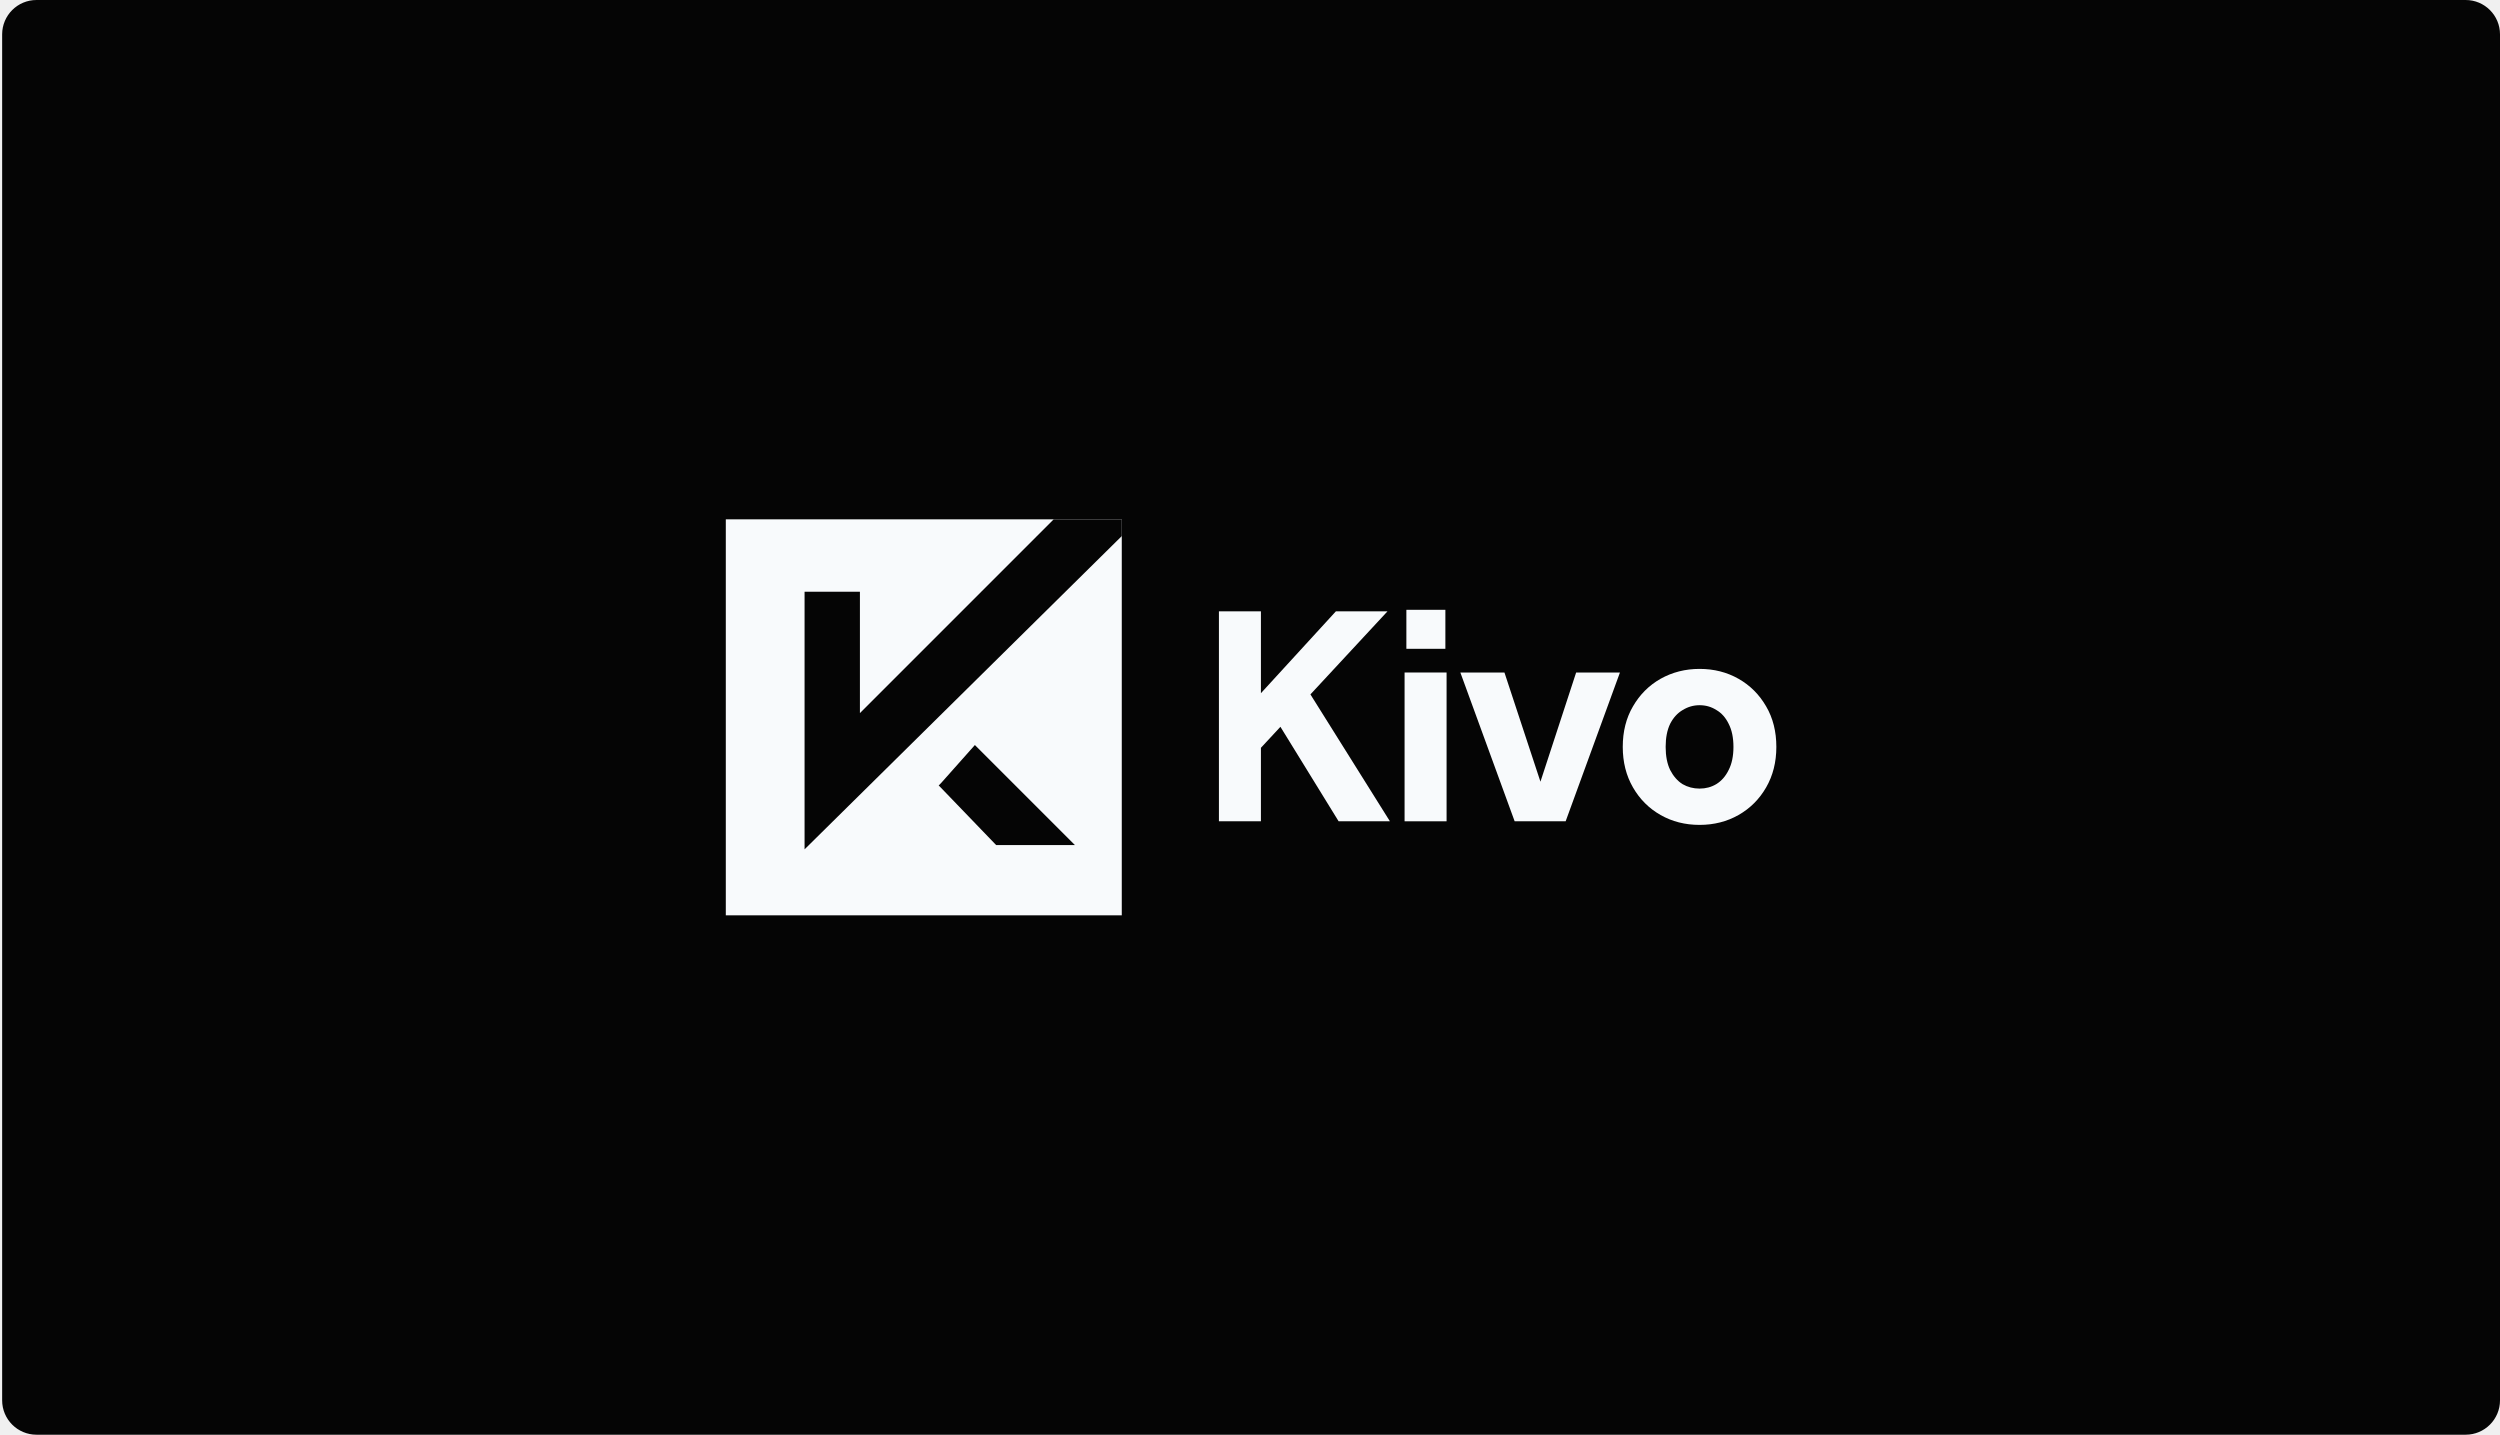
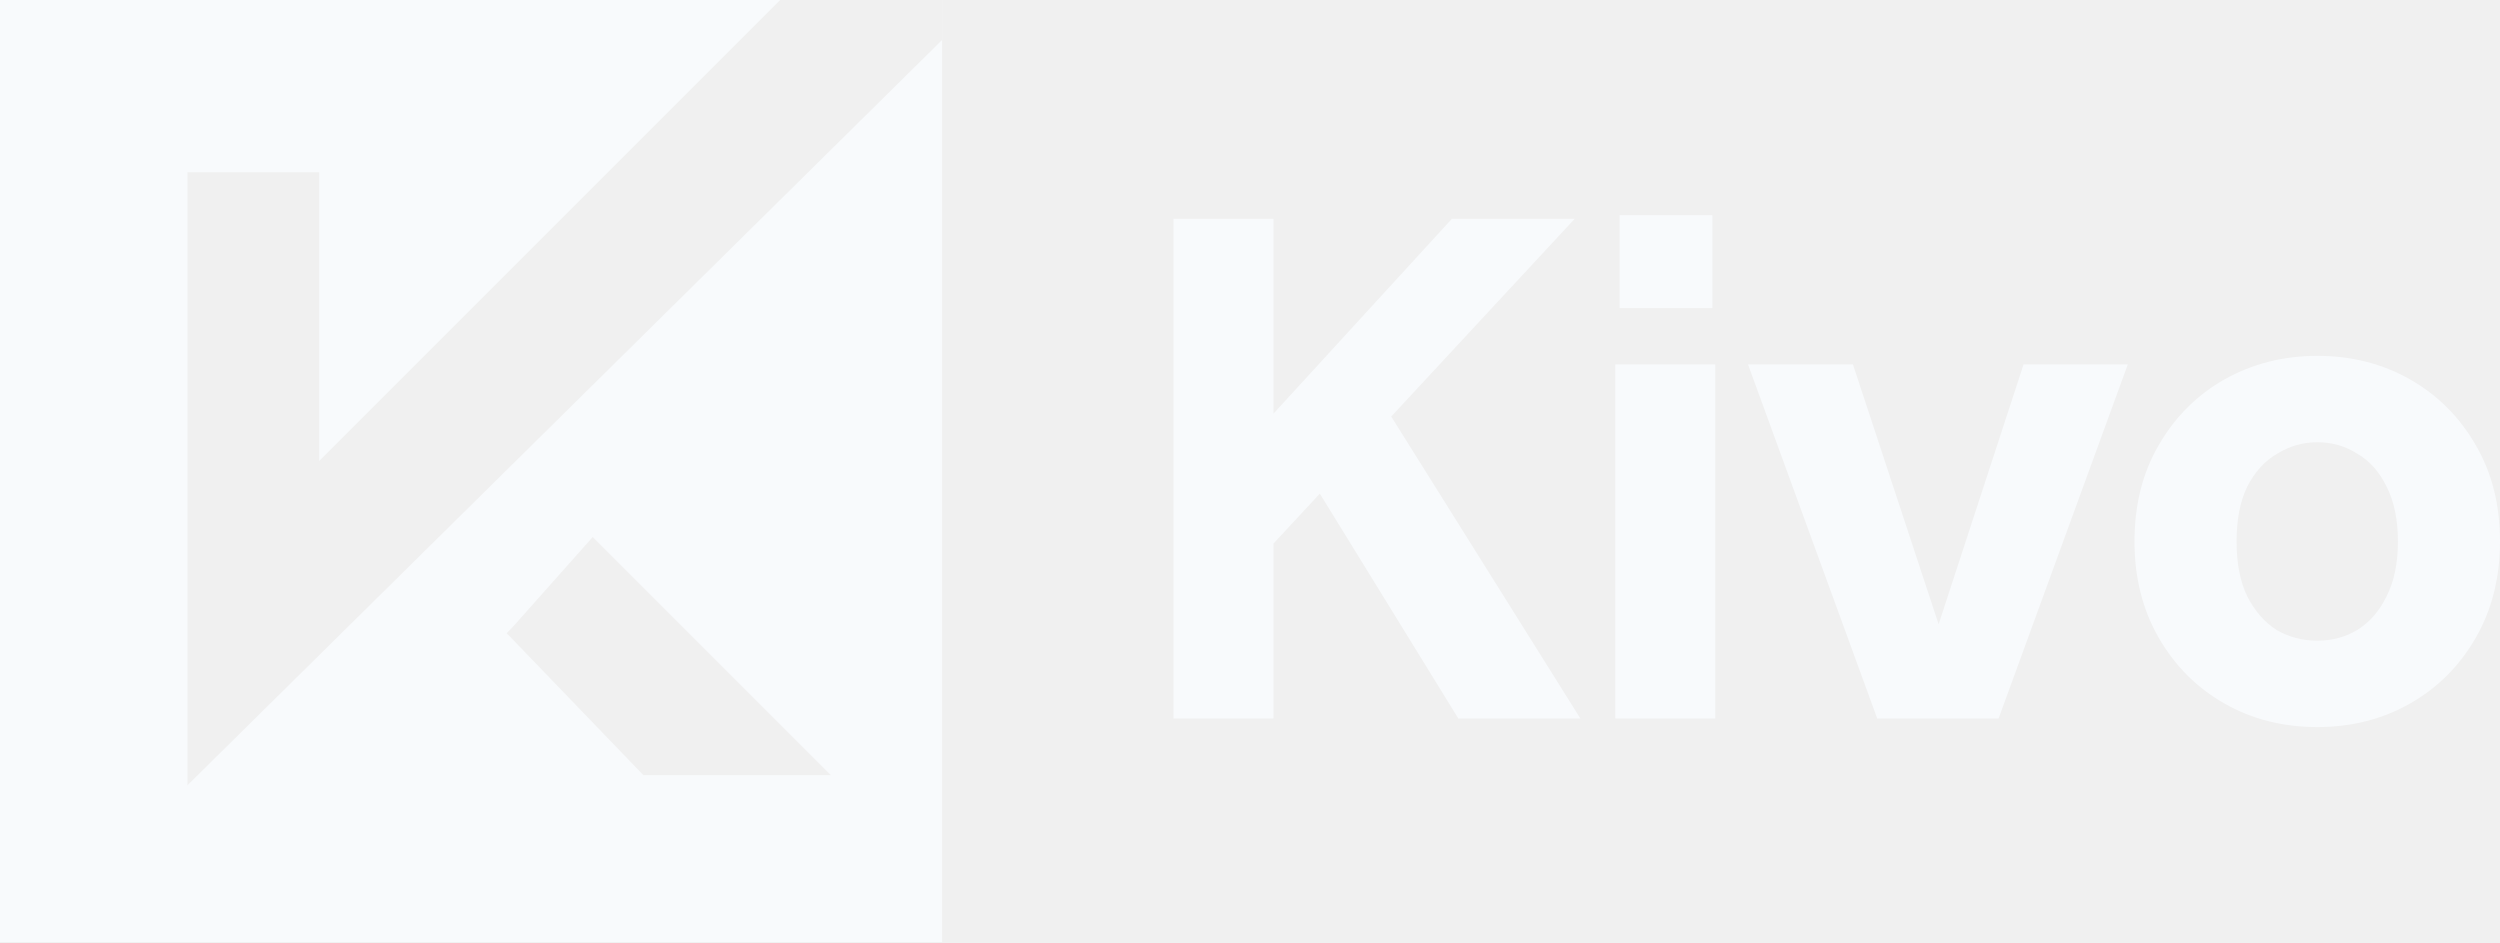
- <svg xmlns="http://www.w3.org/2000/svg" width="582" height="334" viewBox="0 0 582 334" fill="none">
-   <rect x="1" y="0.5" width="580.5" height="333" rx="7.5" fill="#050505" />
-   <rect x="1" y="0.5" width="580.5" height="333" rx="7.5" stroke="#050505" />
-   <g clip-path="url(#clip0_62_19)">
+ <svg xmlns="http://www.w3.org/2000/svg" viewBox="168.967 120.908 244.567 92.183" fill="none">
+   <mask id="mark" maskUnits="userSpaceOnUse" x="168.967" y="120.908" width="92.182" height="92.182">
    <rect width="92.182" height="92.182" transform="translate(168.967 120.908)" fill="#F8FAFC" />
-     <path d="M200.189 166.008L246.776 119.421L267.096 118.926L187.304 197.727V137.759H200.189V166.008Z" fill="#050505" />
-     <path d="M250.246 196.737L226.953 173.443L219.127 182.247L218.527 182.86L219.023 183.355L231.909 196.737H250.246Z" fill="#050505" />
-   </g>
+     <path d="M200.189 166.008L246.776 119.421L267.096 118.926L187.304 197.727V137.759H200.189V166.008Z" fill="black" />
+     <path d="M250.246 196.737L226.953 173.443L219.127 182.247L218.527 182.86L219.023 183.355L231.909 196.737H250.246Z" fill="black" />
+   </mask>
+   <rect x="168.967" y="120.908" width="92.182" height="92.182" fill="#F8FAFC" mask="url(#mark)" />
  <path d="M283.766 191.197V142.312H293.543V161.377L311.002 142.312H323.014L305.066 161.657L323.572 191.197H311.63L298.082 169.199L293.543 174.087V191.197H283.766Z" fill="#F8FAFC" />
  <path d="M326.986 191.197V156.559H336.763V191.197H326.986ZM327.405 151.042V141.963H336.484V151.042H327.405Z" fill="#F8FAFC" />
  <path d="M352.61 191.197L339.97 156.559H350.235L358.616 181.979L366.926 156.559H377.122L364.482 191.197H352.61Z" fill="#F8FAFC" />
  <path d="M395.656 192.035C392.304 192.035 389.277 191.267 386.577 189.73C383.877 188.194 381.735 186.052 380.152 183.306C378.569 180.559 377.778 177.416 377.778 173.878C377.778 170.293 378.569 167.15 380.152 164.45C381.735 161.703 383.877 159.561 386.577 158.025C389.324 156.489 392.35 155.72 395.656 155.72C399.008 155.72 402.034 156.489 404.734 158.025C407.435 159.561 409.576 161.703 411.159 164.45C412.742 167.15 413.534 170.293 413.534 173.878C413.534 177.416 412.742 180.559 411.159 183.306C409.576 186.052 407.435 188.194 404.734 189.73C402.034 191.267 399.008 192.035 395.656 192.035ZM395.656 183.585C397.099 183.585 398.403 183.236 399.566 182.537C400.777 181.792 401.731 180.698 402.43 179.255C403.175 177.812 403.547 176.019 403.547 173.878C403.547 171.736 403.175 169.944 402.43 168.5C401.731 167.057 400.777 165.986 399.566 165.288C398.403 164.543 397.099 164.171 395.656 164.171C394.259 164.171 392.955 164.543 391.745 165.288C390.534 165.986 389.557 167.057 388.812 168.5C388.113 169.944 387.764 171.736 387.764 173.878C387.764 176.019 388.113 177.812 388.812 179.255C389.557 180.698 390.511 181.792 391.675 182.537C392.886 183.236 394.212 183.585 395.656 183.585Z" fill="#F8FAFC" />
-   <defs>
-     <clipPath id="clip0_62_19">
-       <rect width="92.182" height="92.182" fill="white" transform="translate(168.967 120.908)" />
-     </clipPath>
-   </defs>
</svg>
